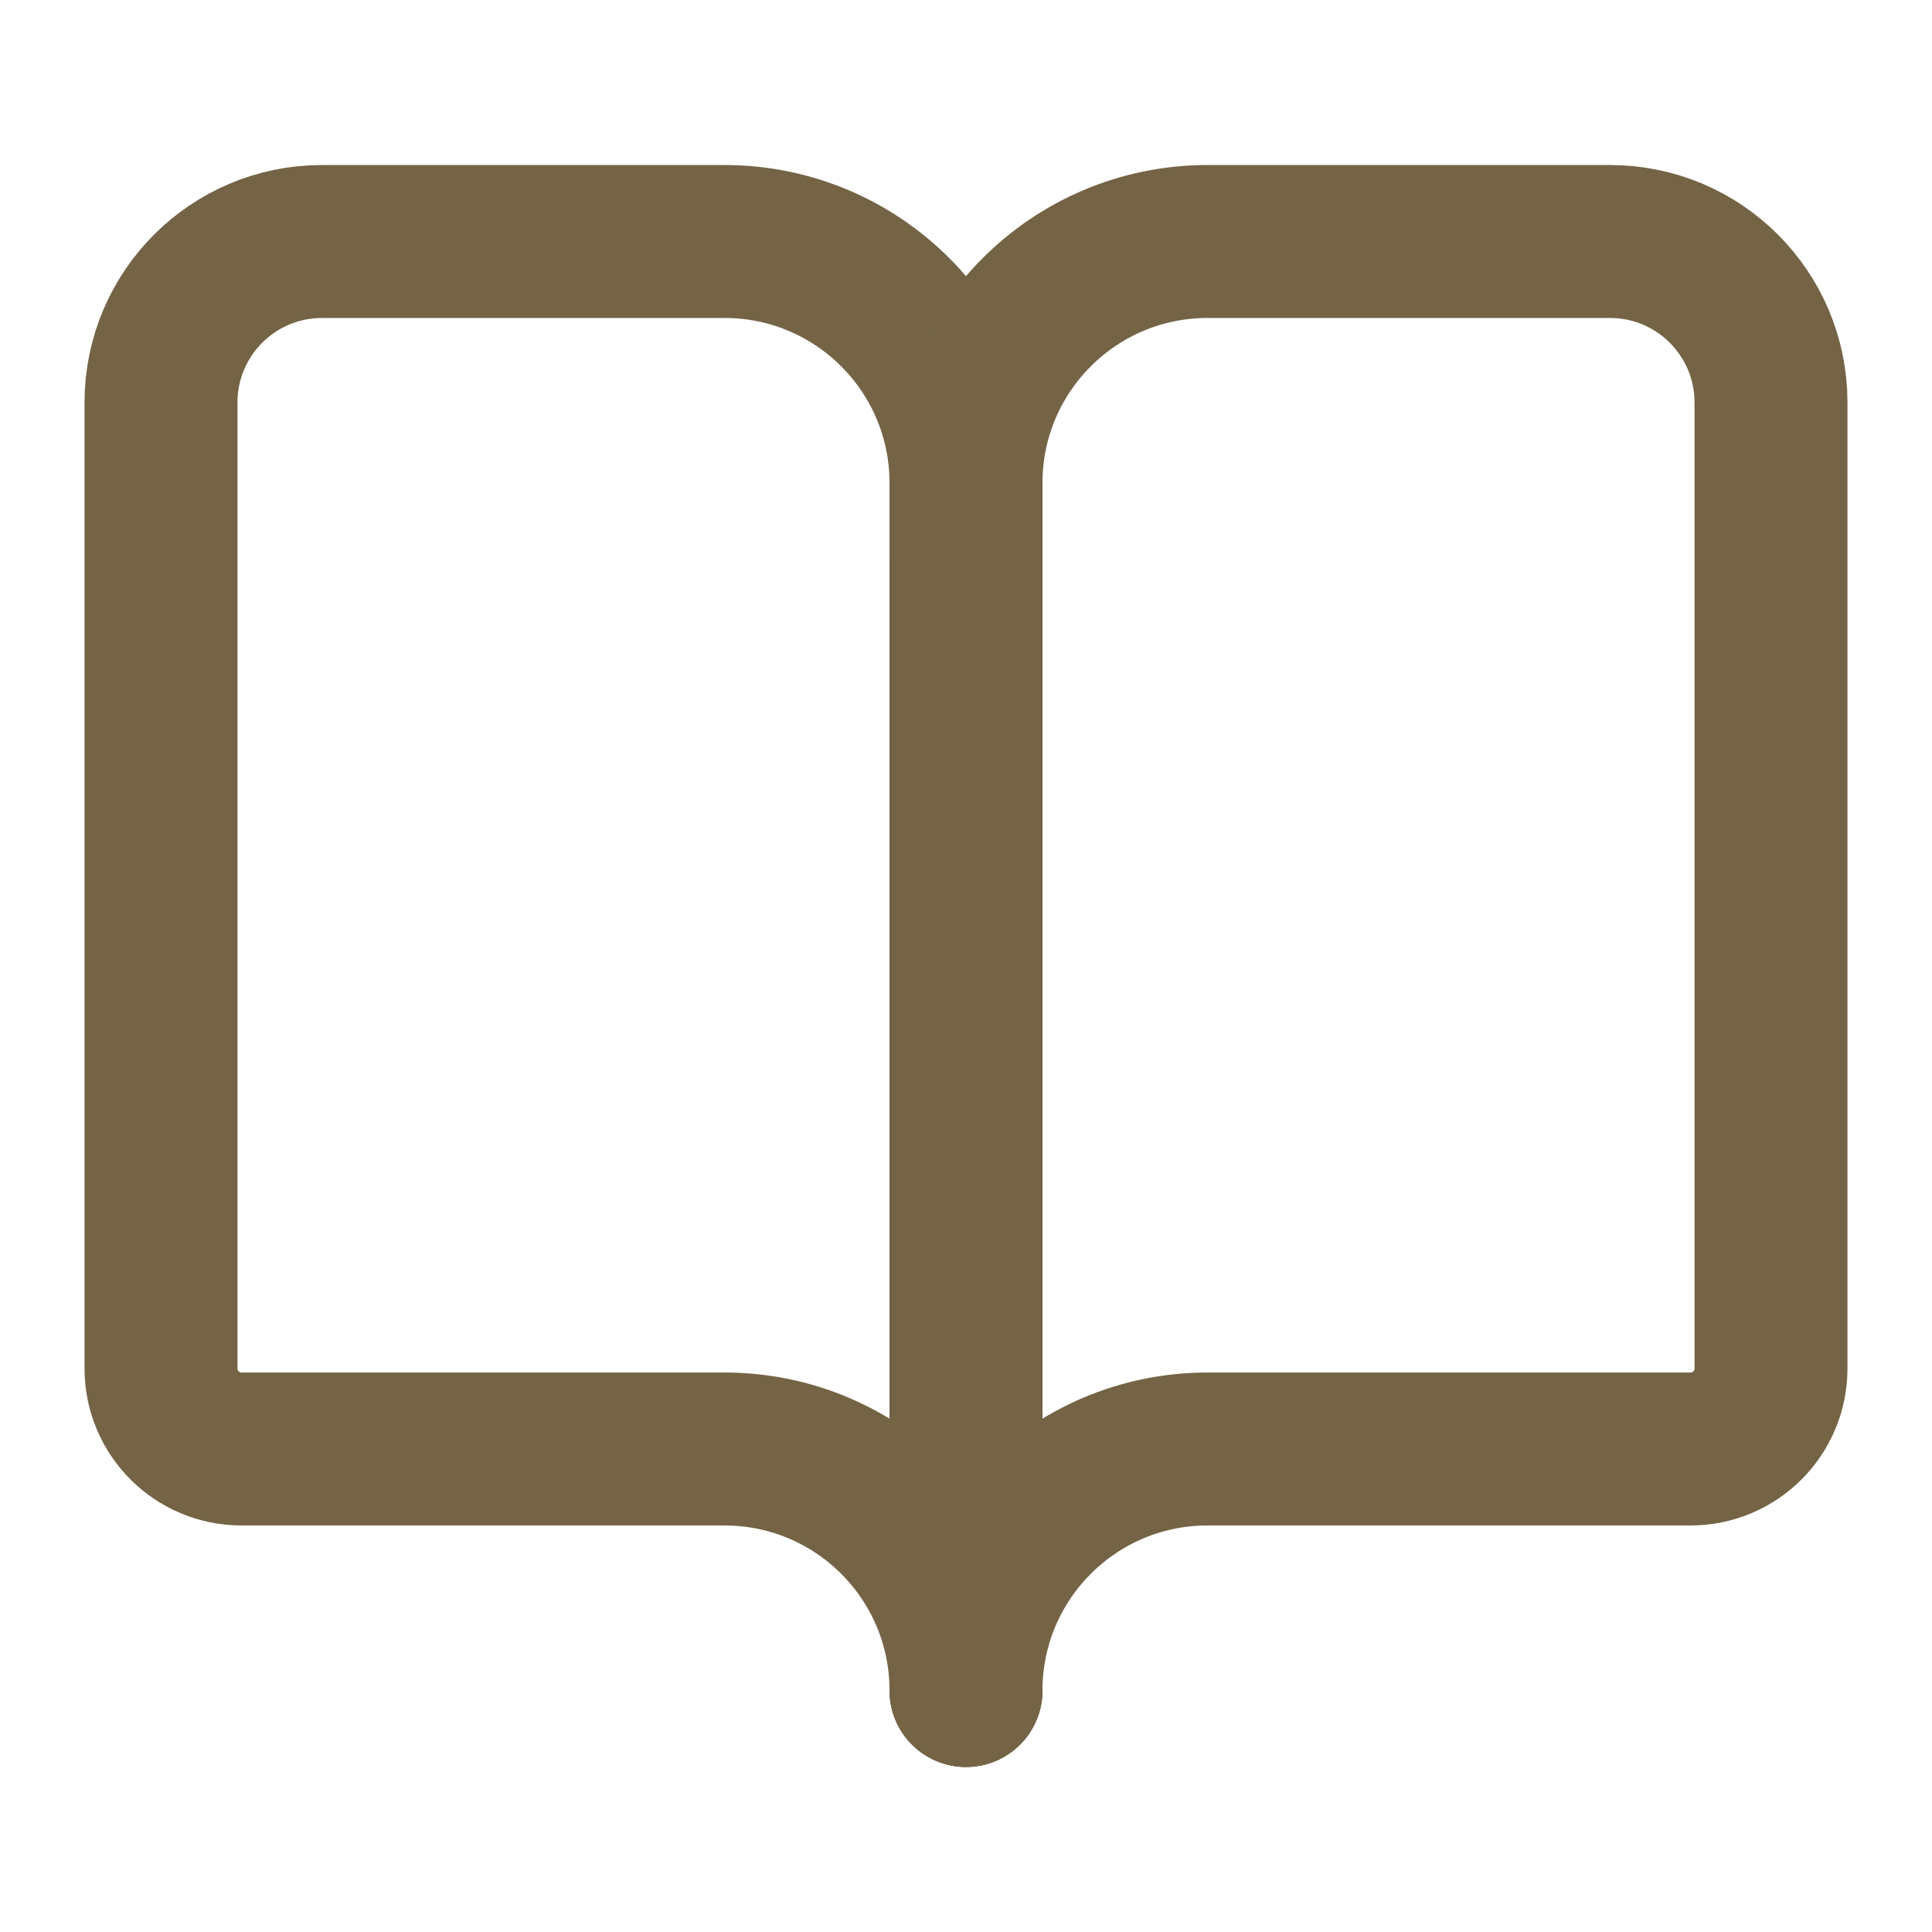
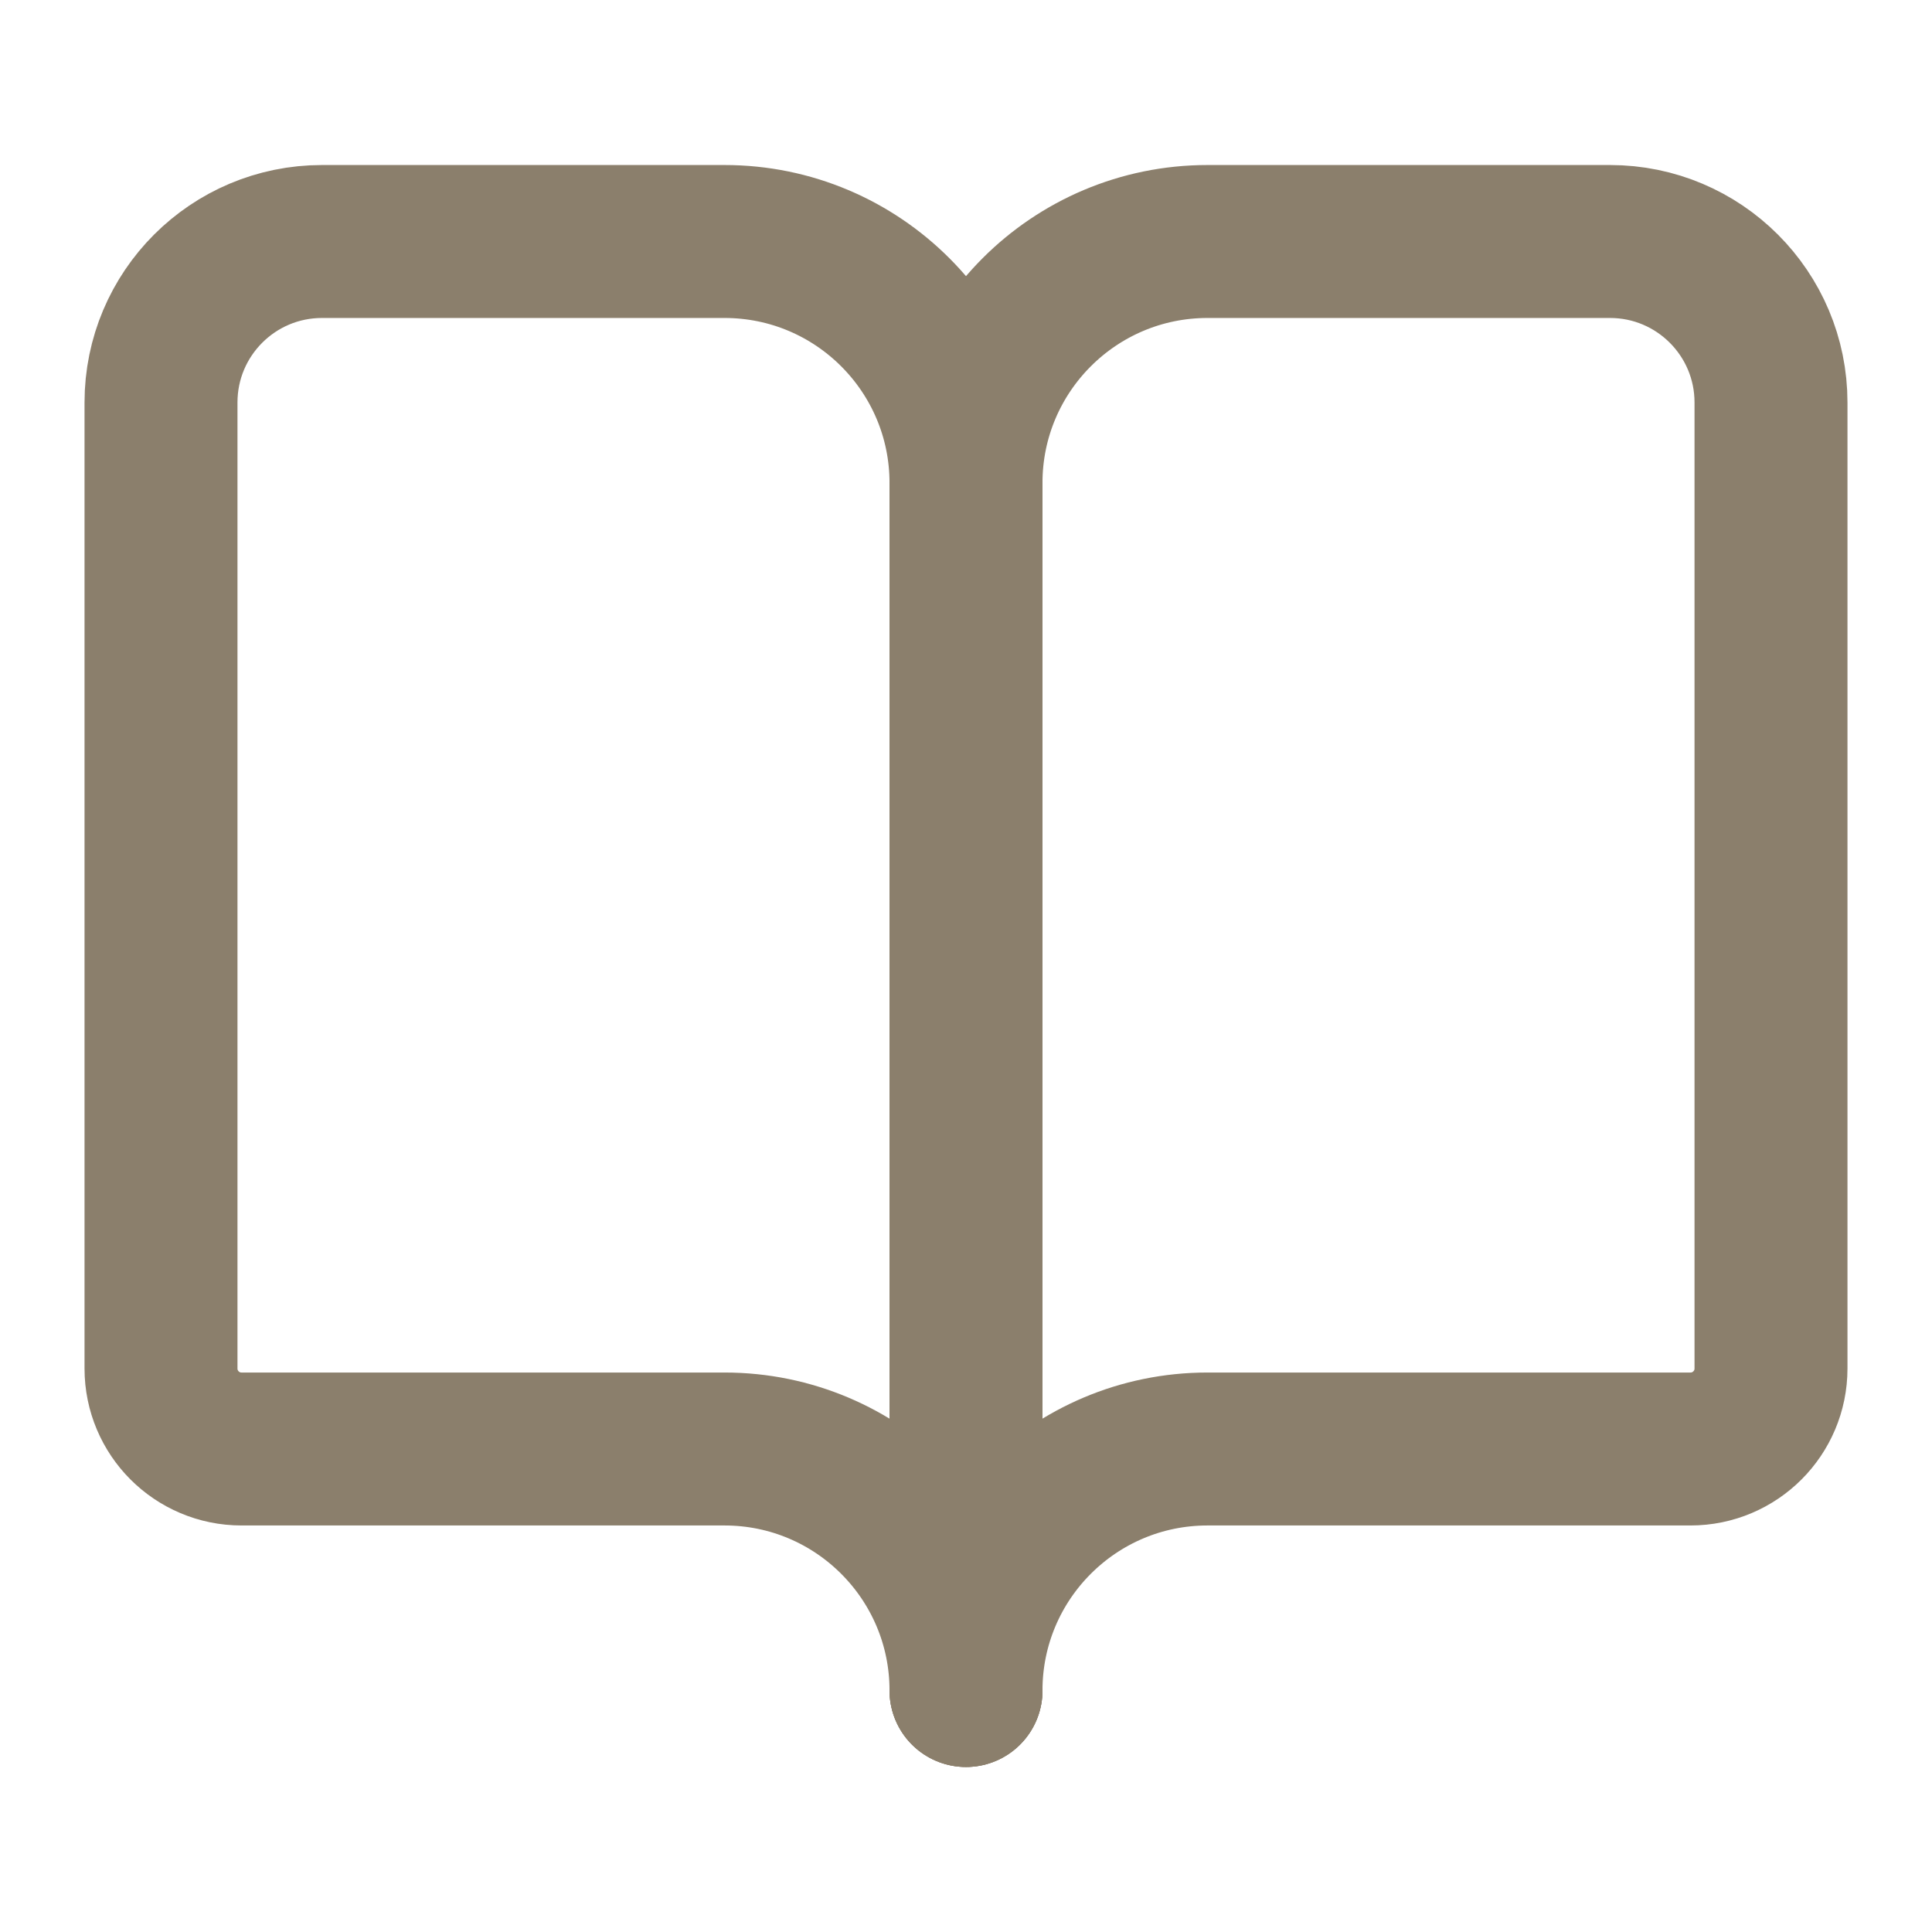
- <svg xmlns="http://www.w3.org/2000/svg" width="24" height="24" viewBox="0 0 24 24" fill="none" stroke="#746445" stroke-width="1.9" stroke-linecap="round" stroke-linejoin="round">
+ <svg xmlns="http://www.w3.org/2000/svg" width="24" height="24" viewBox="0 0 24 24" fill="none" stroke="#8B7F6C" stroke-width="1.9" stroke-linecap="round" stroke-linejoin="round">
  <path d="M12 7v14" />
  <path d="M3 18a1 1 0 0 1-1-1V5a2 2 0 0 1 2-2h5a3 3 0 0 1 3 3v15a3 3 0 0 0-3-3z" />
  <path d="M21 18a1 1 0 0 0 1-1V5a2 2 0 0 0-2-2h-5a3 3 0 0 0-3 3v15a3 3 0 0 1 3-3z" />
</svg>
